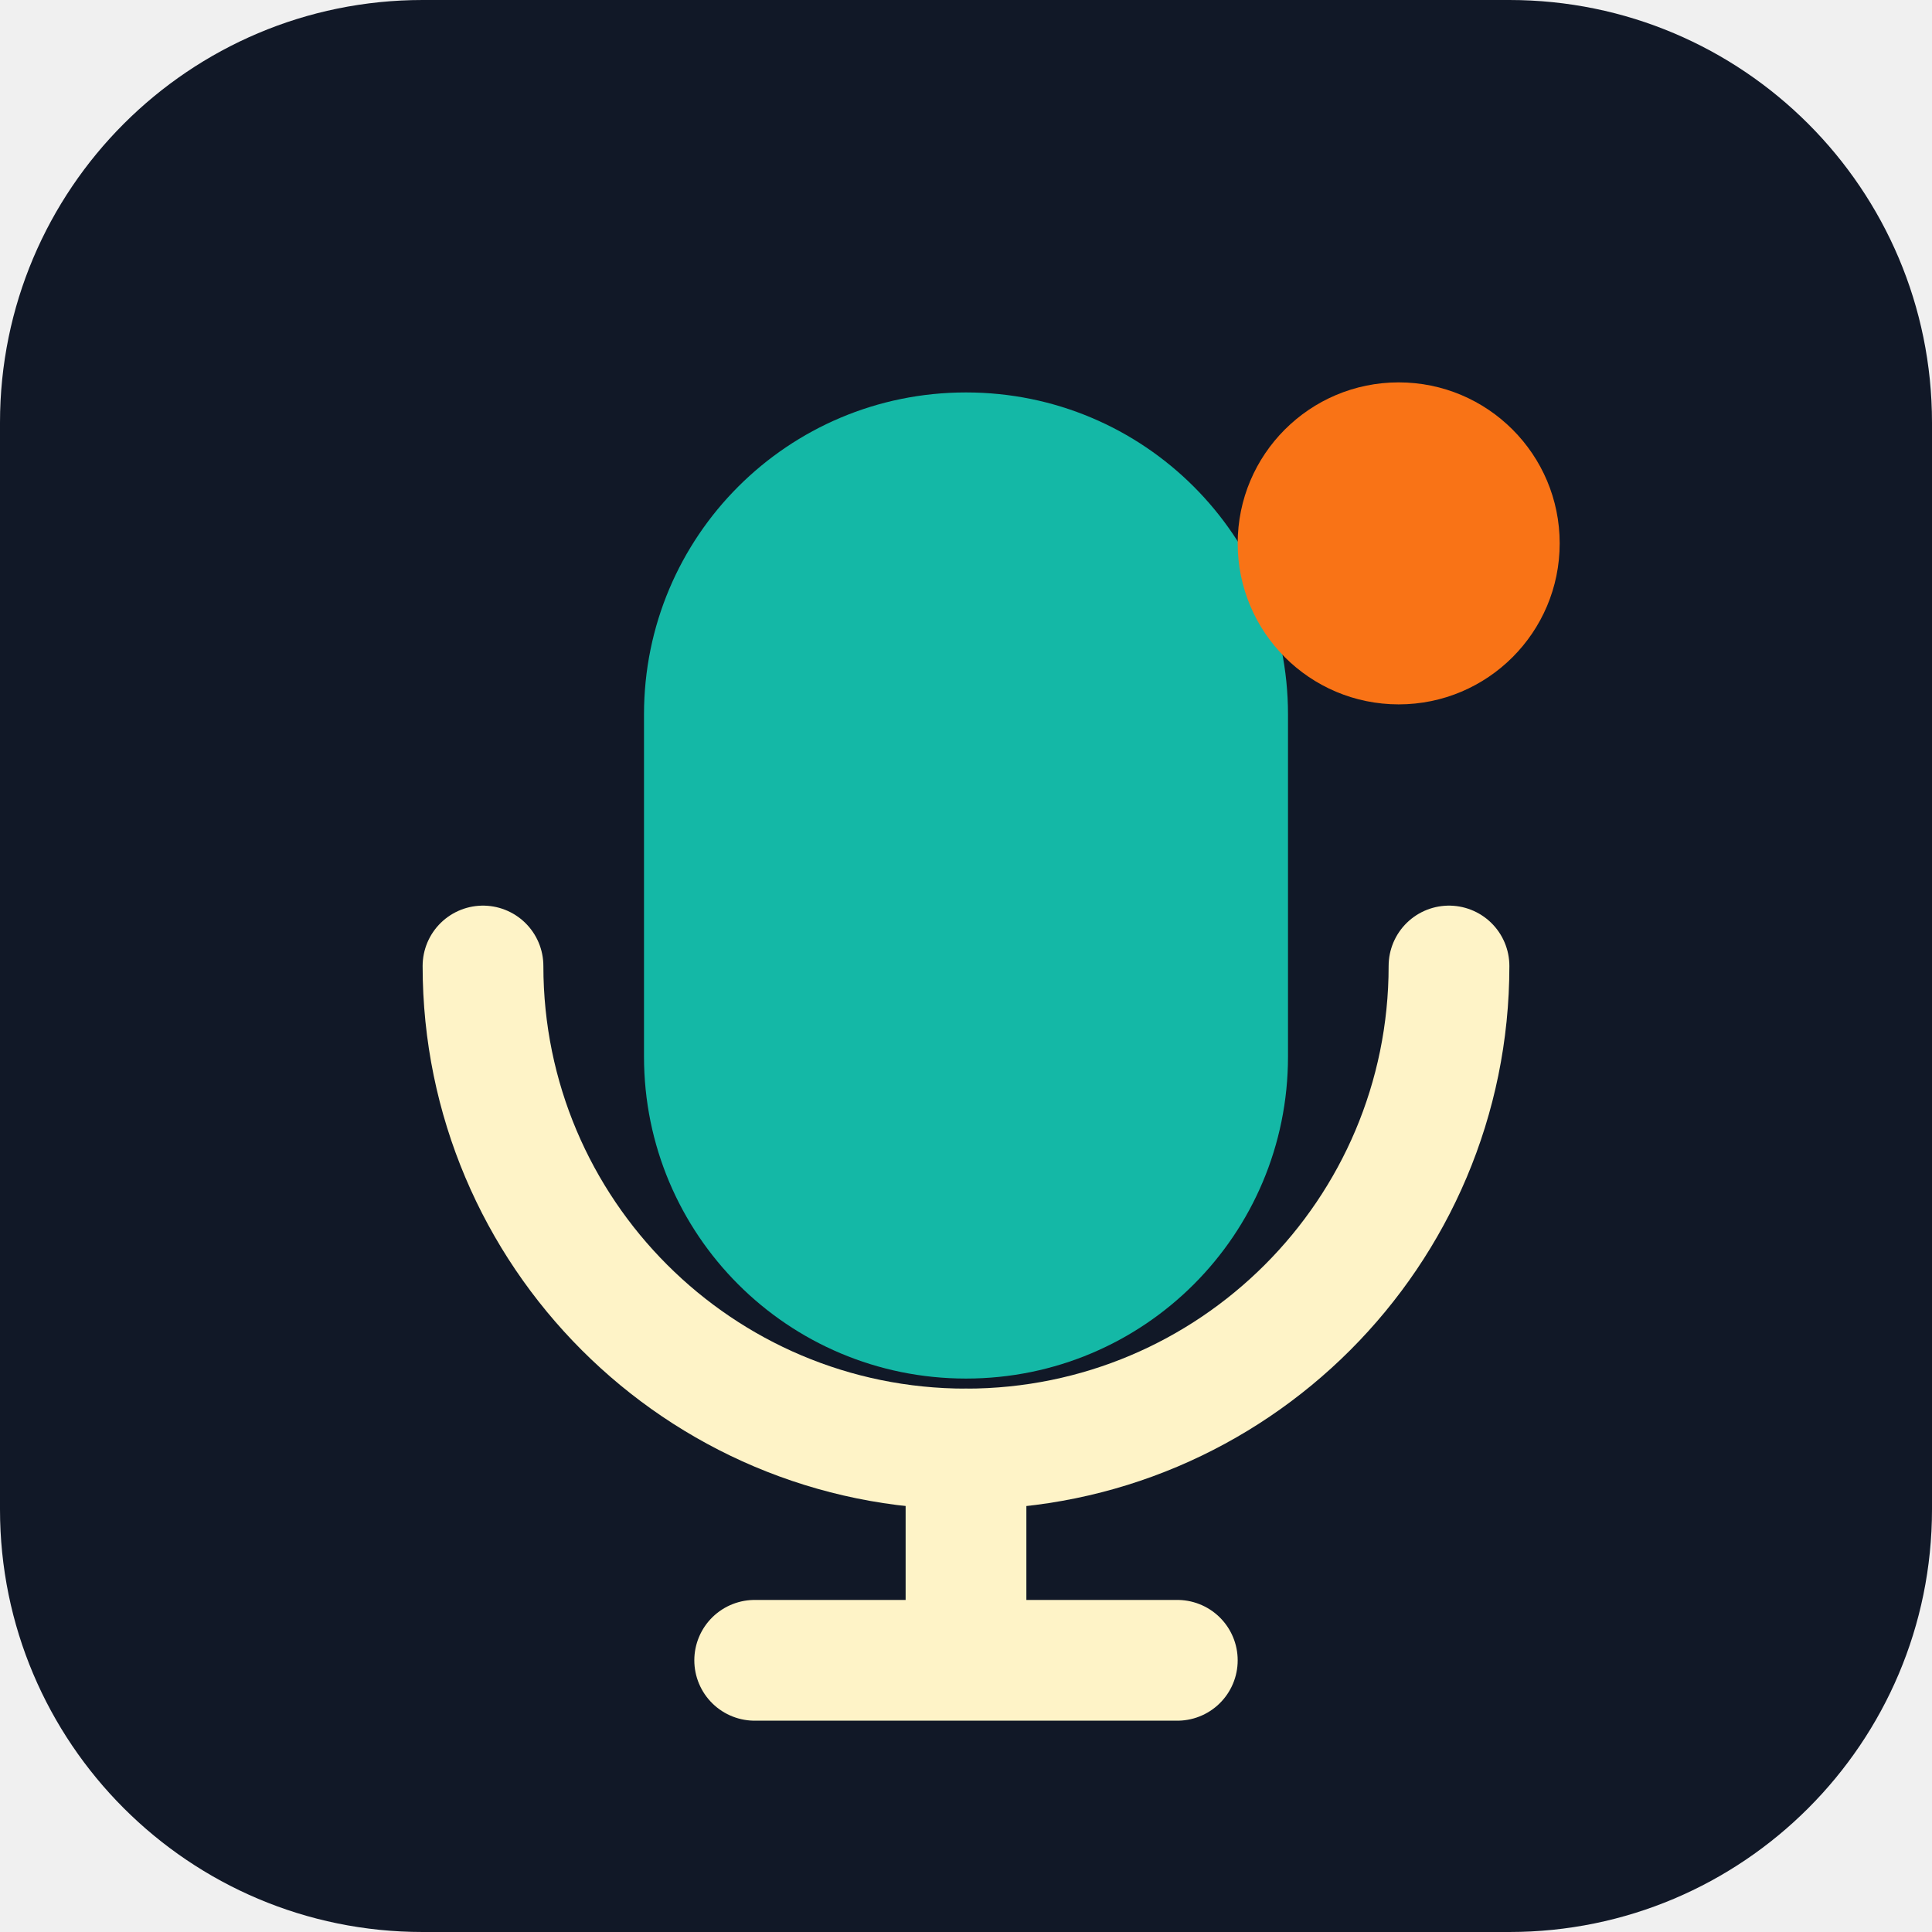
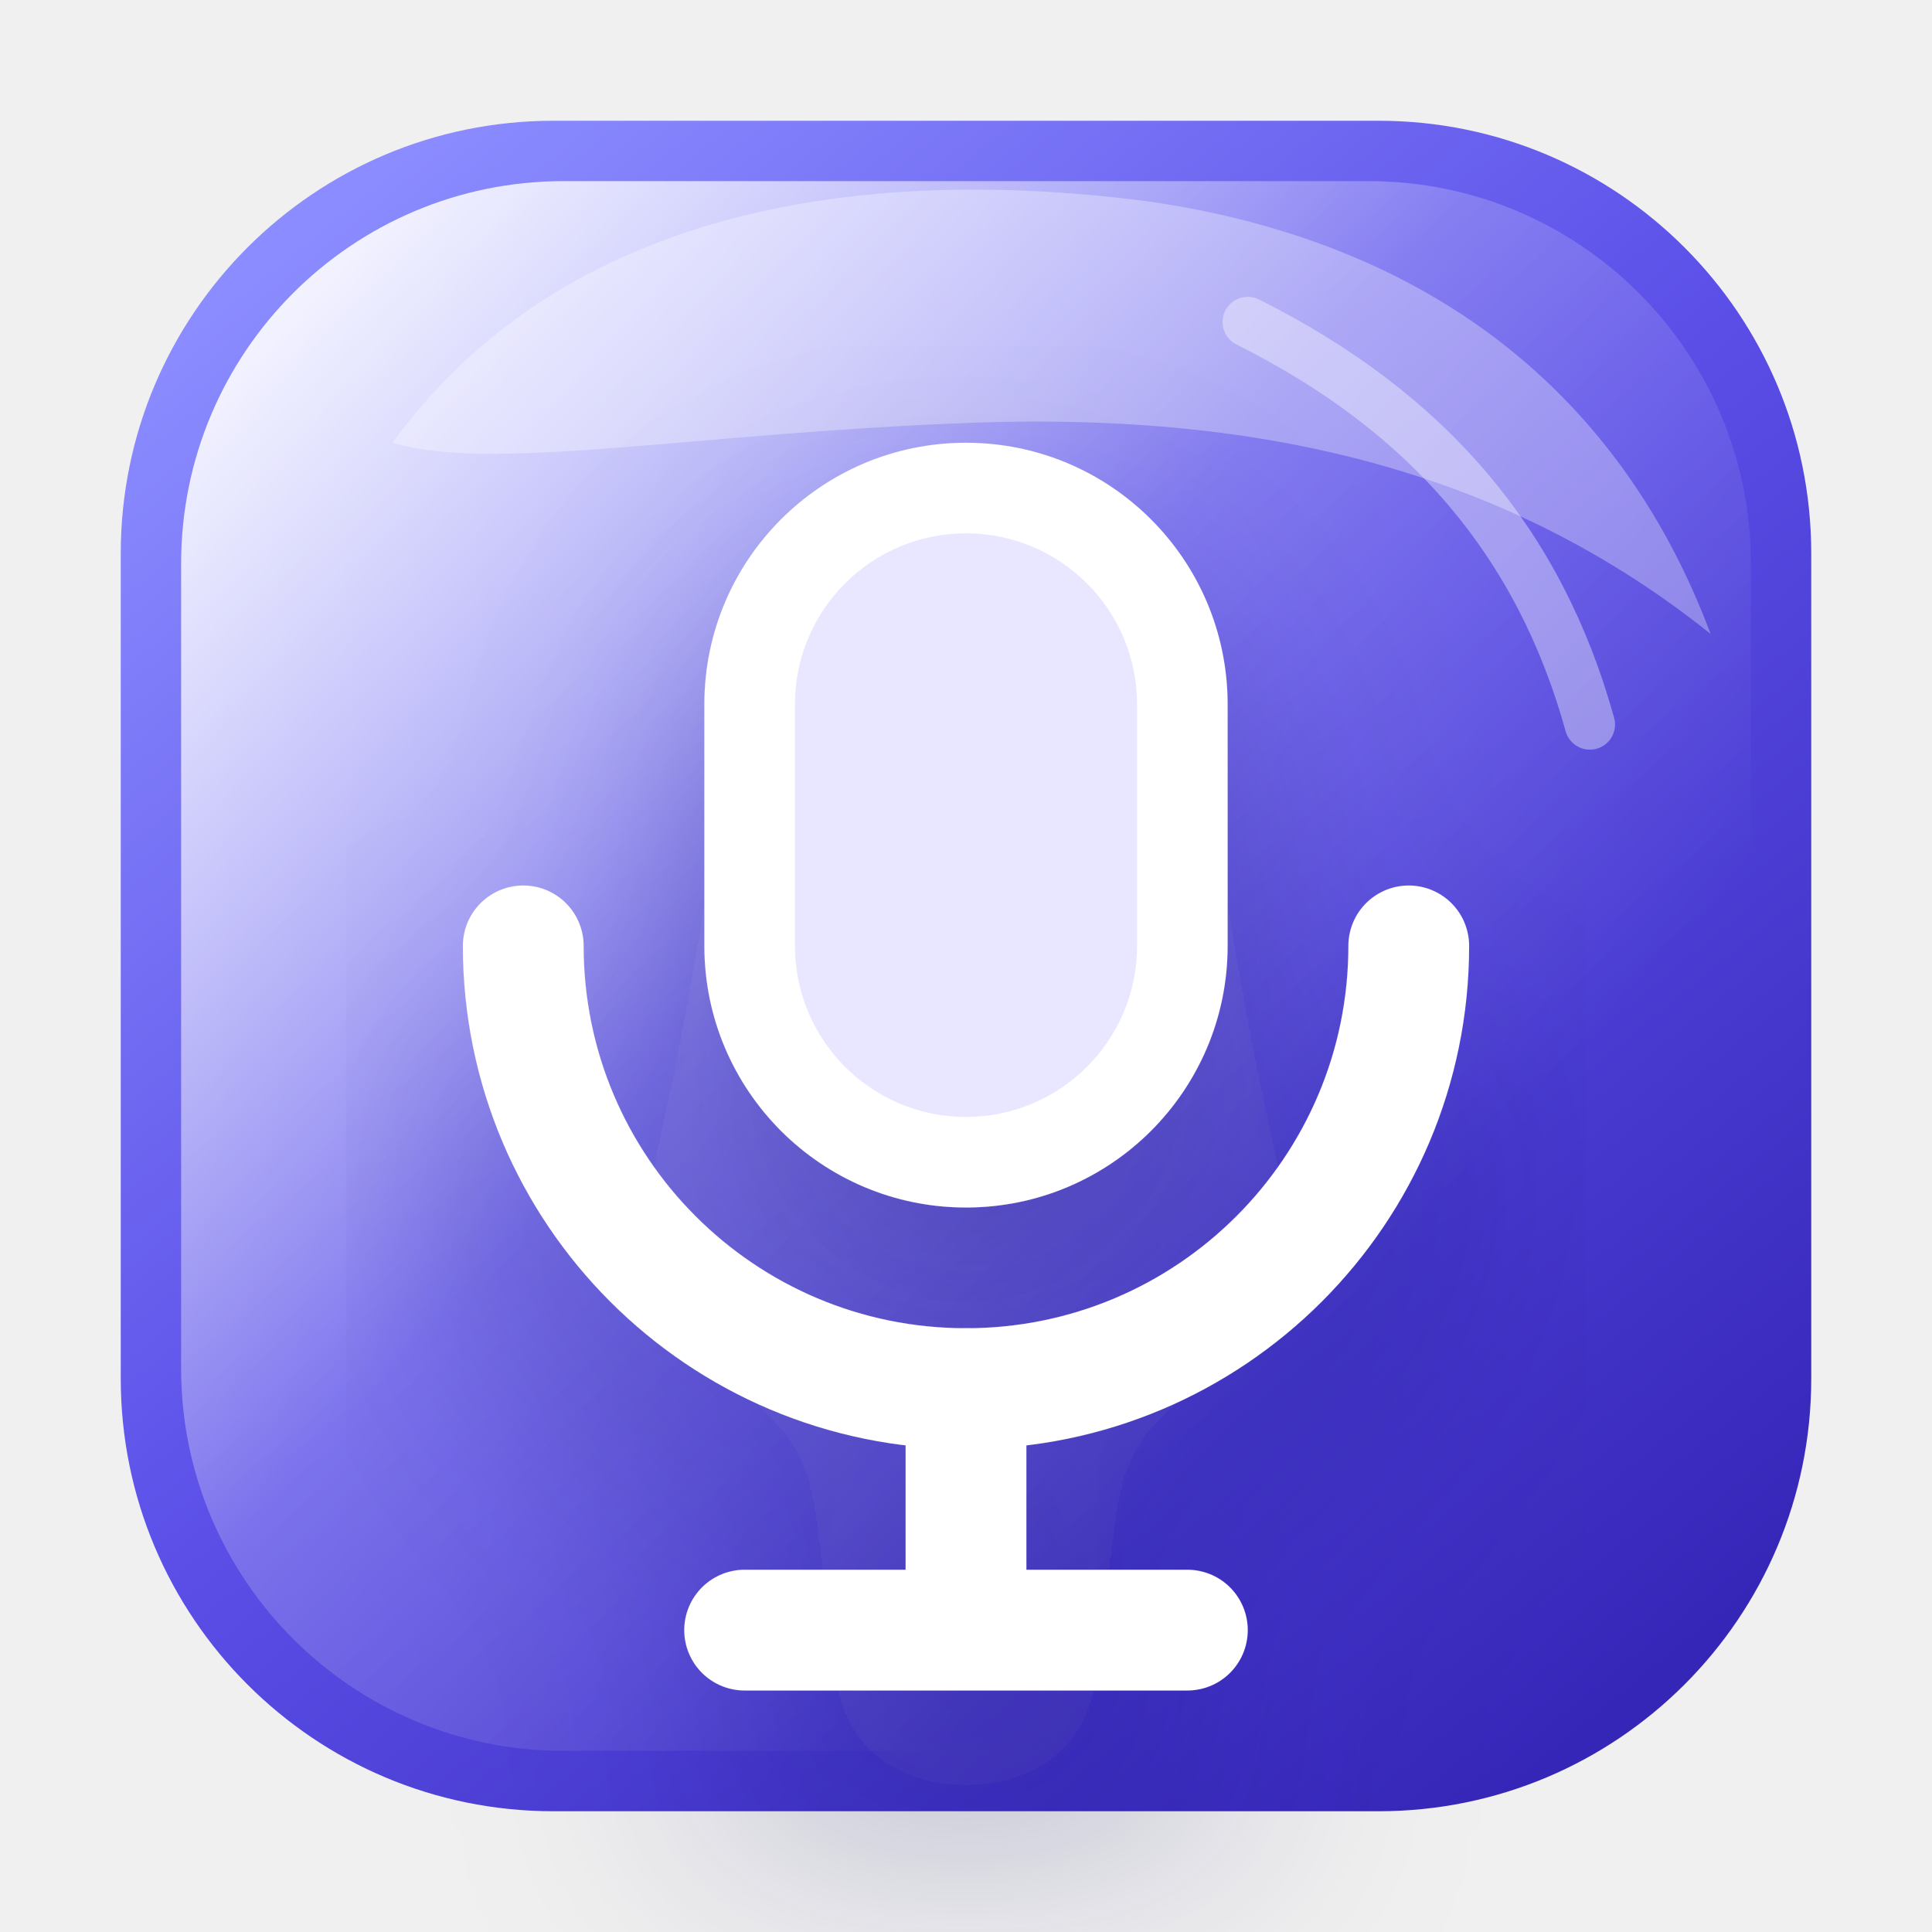
<svg xmlns="http://www.w3.org/2000/svg" width="192" height="192" viewBox="0 0 192 192">
-   <rect width="192" height="192" rx="42" fill="#111827" />
-   <path d="M96 39c-17.7 0-32 14.3-32 32v34c0 17.7 14.3 32 32 32s32-14.3 32-32V71c0-17.7-14.3-32-32-32Z" fill="#14b8a6" />
-   <path d="M48 96c0 26.5 21.5 48 48 48s48-21.5 48-48" fill="none" stroke="#fef3c7" stroke-width="12" stroke-linecap="round" />
-   <path d="M96 144v21M75 165h42" fill="none" stroke="#fef3c7" stroke-width="12" stroke-linecap="round" />
-   <circle cx="139" cy="54" r="16" fill="#f97316" />
+   <defs>
+     <linearGradient id="bg" x1="34" y1="20" x2="158" y2="172" gradientUnits="userSpaceOnUse">
+       <stop offset="0" stop-color="#8B8CFF" />
+       <stop offset=".48" stop-color="#5B4FE8" />
+       <stop offset="1" stop-color="#3626B8" />
+     </linearGradient>
+     <linearGradient id="glass" x1="42" y1="14" x2="150" y2="112" gradientUnits="userSpaceOnUse">
+       <stop offset="0" stop-color="#FFFFFF" stop-opacity=".9" />
+       <stop offset=".55" stop-color="#FFFFFF" stop-opacity=".2" />
+       <stop offset="1" stop-color="#FFFFFF" stop-opacity="0" />
+     </linearGradient>
+     <filter id="shadow" x="-20%" y="-20%" width="140%" height="150%">
+       <feDropShadow dx="0" dy="14" stdDeviation="12" flood-color="#27145F" flood-opacity=".28" />
+     </filter>
+   </defs>
+   <rect x="12" y="12" width="168" height="168" rx="43" fill="url(#bg)" />
+   <rect x="18" y="18" width="156" height="156" rx="38" fill="url(#glass)" />
+   <path d="M39 44c16-22 44-28 75-24 28 4 47 19 56 43-20-16-44-22-73-21-28 1-48 5-58 2Z" fill="#fff" opacity=".32" />
+   <g filter="url(#shadow)">
+     <rect x="70" y="44" width="52" height="76" rx="26" fill="#fff" />
+     <rect x="79" y="53" width="34" height="58" rx="17" fill="#E9E7FF" />
+     <path d="M52 94c0 24.3 19.7 44 44 44s44-19.7 44-44" fill="none" stroke="#fff" stroke-width="12" stroke-linecap="round" />
+     <path d="M96 138v24M74 162h44" fill="none" stroke="#fff" stroke-width="12" stroke-linecap="round" />
+   </g>
+   <path d="M124 32c18 9 29 22 34 40" fill="none" stroke="#fff" stroke-width="5" stroke-linecap="round" opacity=".38" />
</svg>
